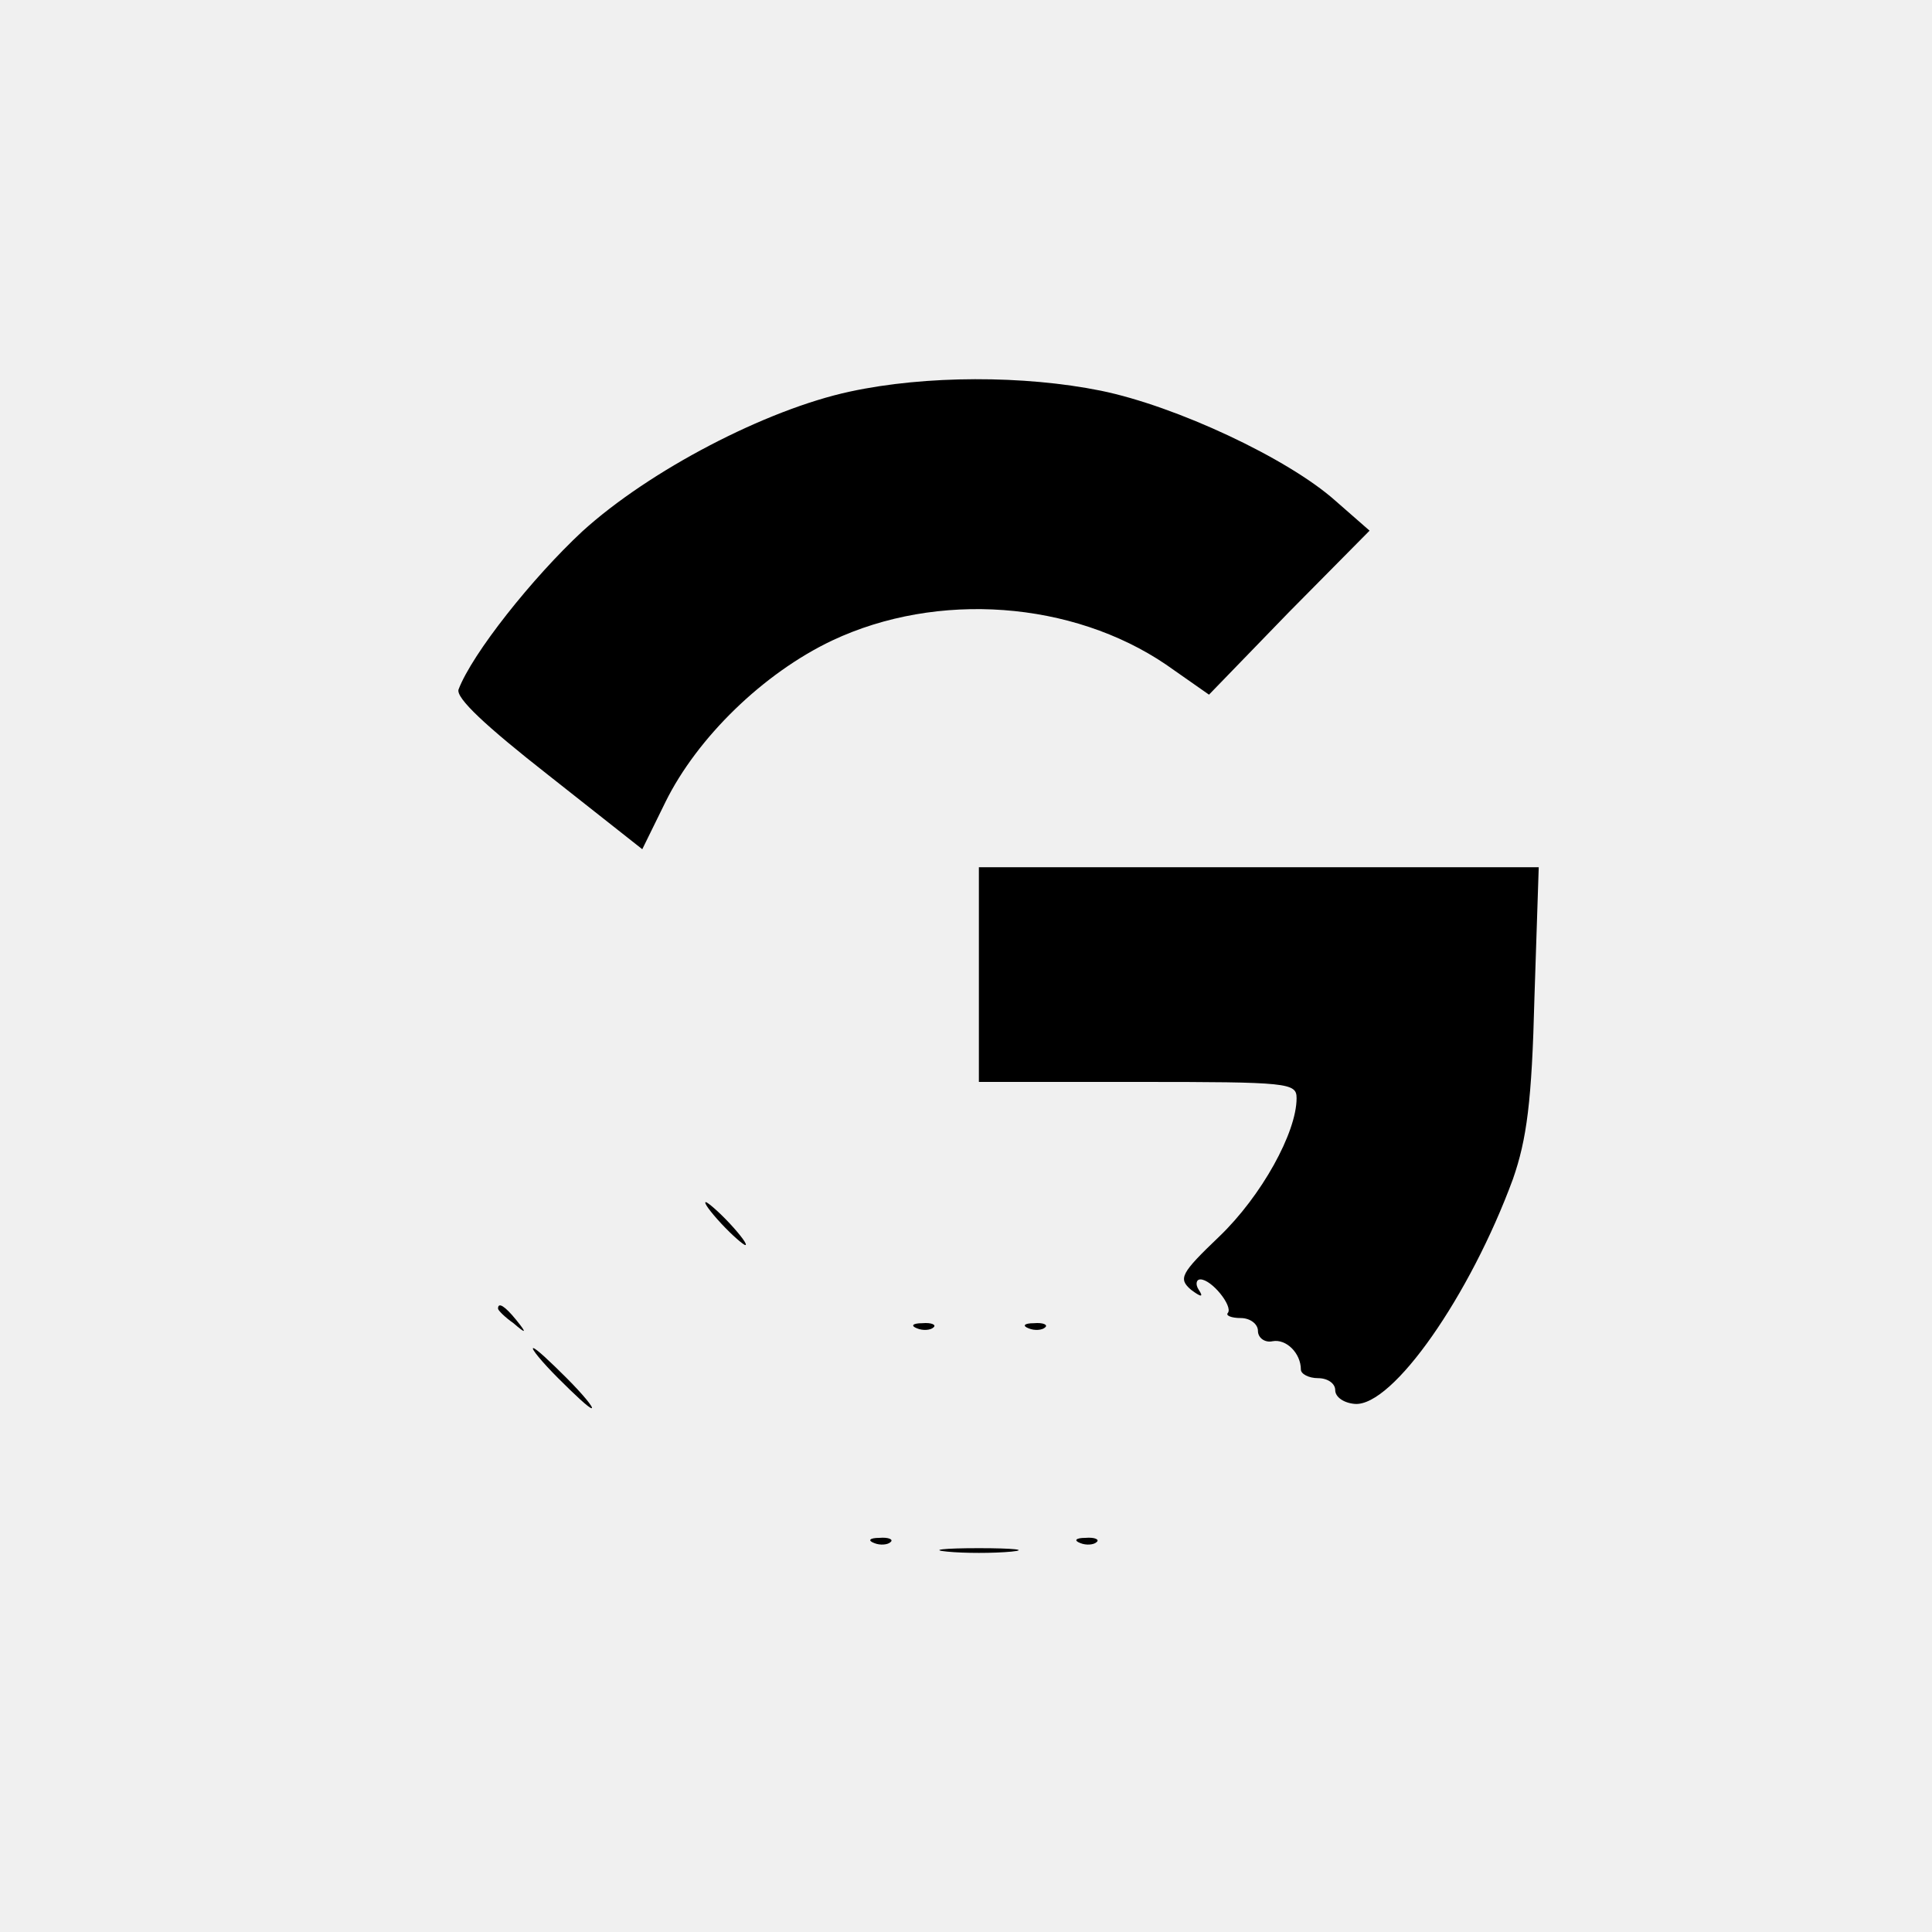
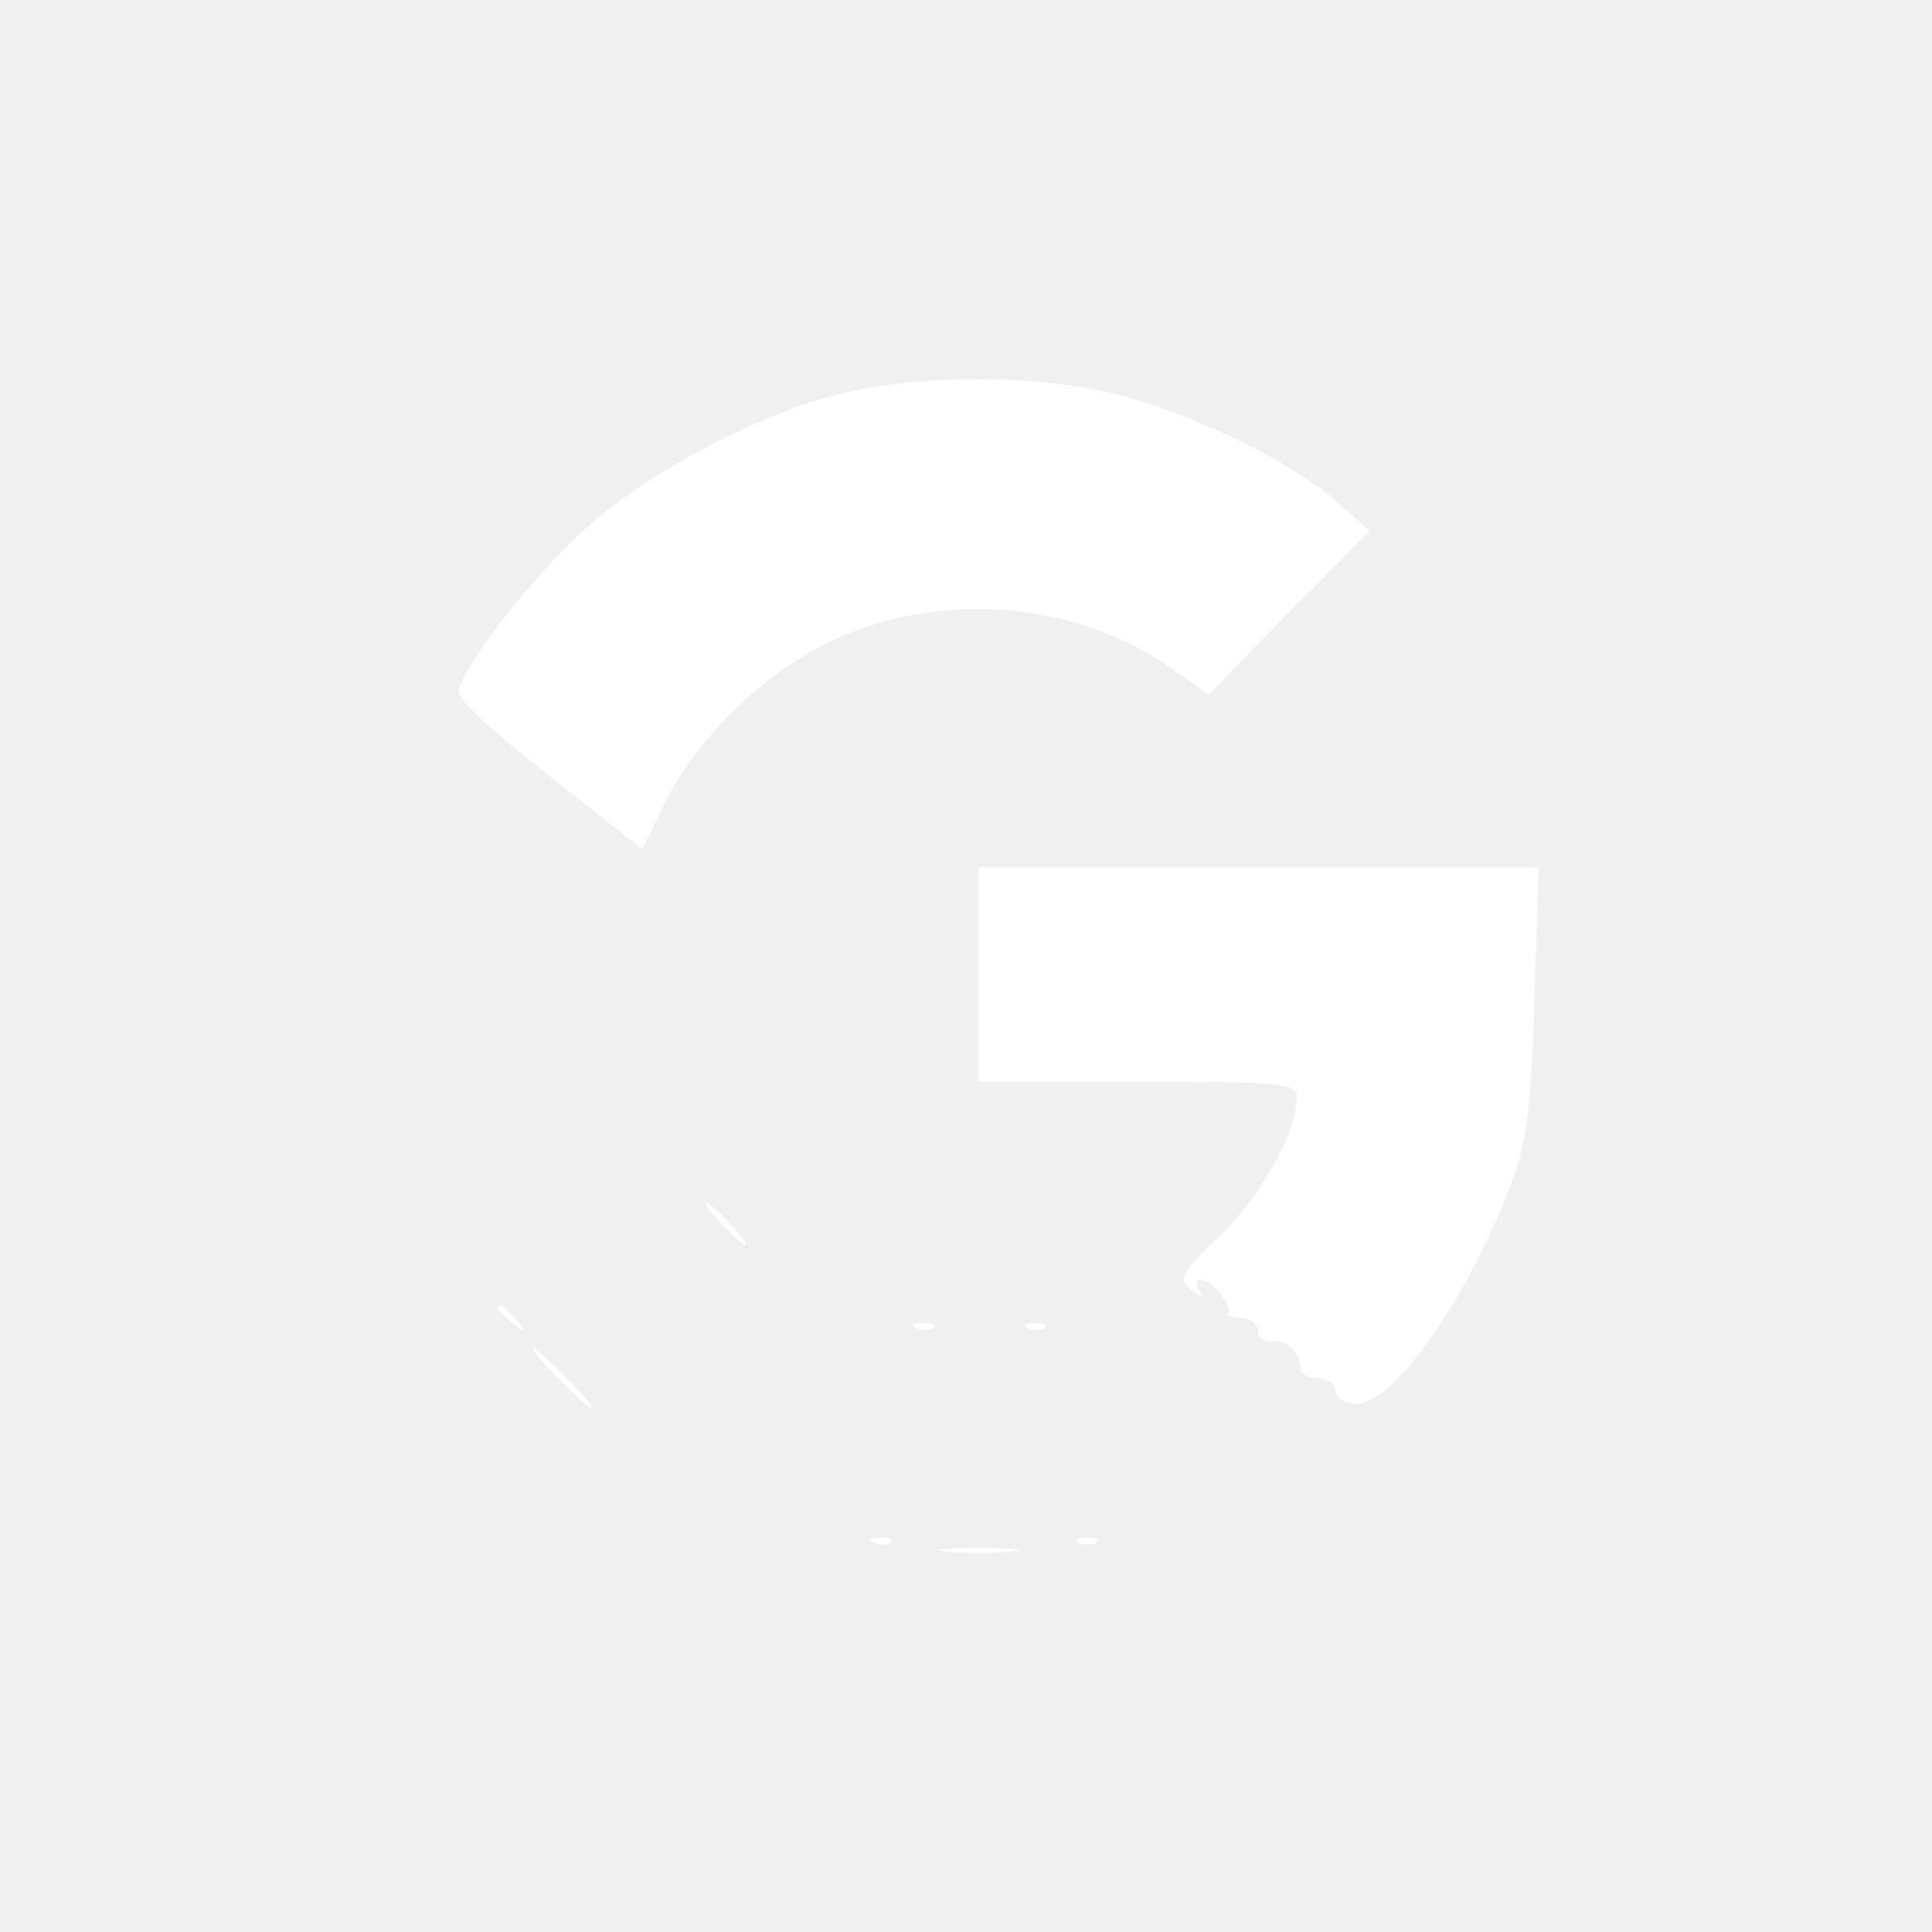
<svg xmlns="http://www.w3.org/2000/svg" version="1.0" width="225pt" height="225pt" viewBox="0 0 225 225" preserveAspectRatio="xMidYMid meet">
-   <g transform="translate(0,225) scale(0.1,-0.1)" fill="#000000" stroke="none">
+   <g transform="translate(0,225) scale(0.1,-0.1)" fill="#fff" stroke="none">
    <path d="M990 1794 c-98 -21 -234 -92 -312 -163 -58 -54 -128 -142 -144 -184 -3 -10 31 -42 105 -100 l109 -86 27 55 c37 75 114 150 194 188 123 58 280 46 389 -28 l50 -35 93 96 94 95 -40 35 c-55 49 -185 110 -273 128 -89 18 -204 18 -292 -1z" />
    <path d="M1140 1115 l0 -125 185 0 c176 0 185 -1 185 -19 0 -40 -41 -114 -90 -161 -45 -43 -48 -49 -33 -62 12 -9 15 -9 9 0 -4 6 -3 12 2 12 13 0 38 -31 32 -39 -3 -3 4 -6 15 -6 11 0 20 -7 20 -15 0 -8 8 -14 17 -12 16 3 33 -14 33 -33 0 -5 9 -10 20 -10 11 0 20 -6 20 -14 0 -8 10 -15 23 -16 44 -3 134 126 184 262 16 46 22 90 25 211 l5 152 -326 0 -326 0 0 -125z" />
    <path d="M840 825 c13 -14 26 -25 28 -25 3 0 -5 11 -18 25 -13 14 -26 25 -28 25 -3 0 5 -11 18 -25z" />
    <path d="M580 726 c0 -2 8 -10 18 -17 15 -13 16 -12 3 4 -13 16 -21 21 -21 13z" />
    <path d="M1068 703 c7 -3 16 -2 19 1 4 3 -2 6 -13 5 -11 0 -14 -3 -6 -6z" />
    <path d="M1198 703 c7 -3 16 -2 19 1 4 3 -2 6 -13 5 -11 0 -14 -3 -6 -6z" />
    <path d="M650 645 c19 -19 36 -35 39 -35 3 0 -10 16 -29 35 -19 19 -36 35 -39 35 -3 0 10 -16 29 -35z" />
    <path d="M1018 453 c7 -3 16 -2 19 1 4 3 -2 6 -13 5 -11 0 -14 -3 -6 -6z" />
    <path d="M1258 453 c7 -3 16 -2 19 1 4 3 -2 6 -13 5 -11 0 -14 -3 -6 -6z" />
    <path d="M1103 443 c20 -2 54 -2 75 0 20 2 3 4 -38 4 -41 0 -58 -2 -37 -4z" />
  </g>
</svg>
